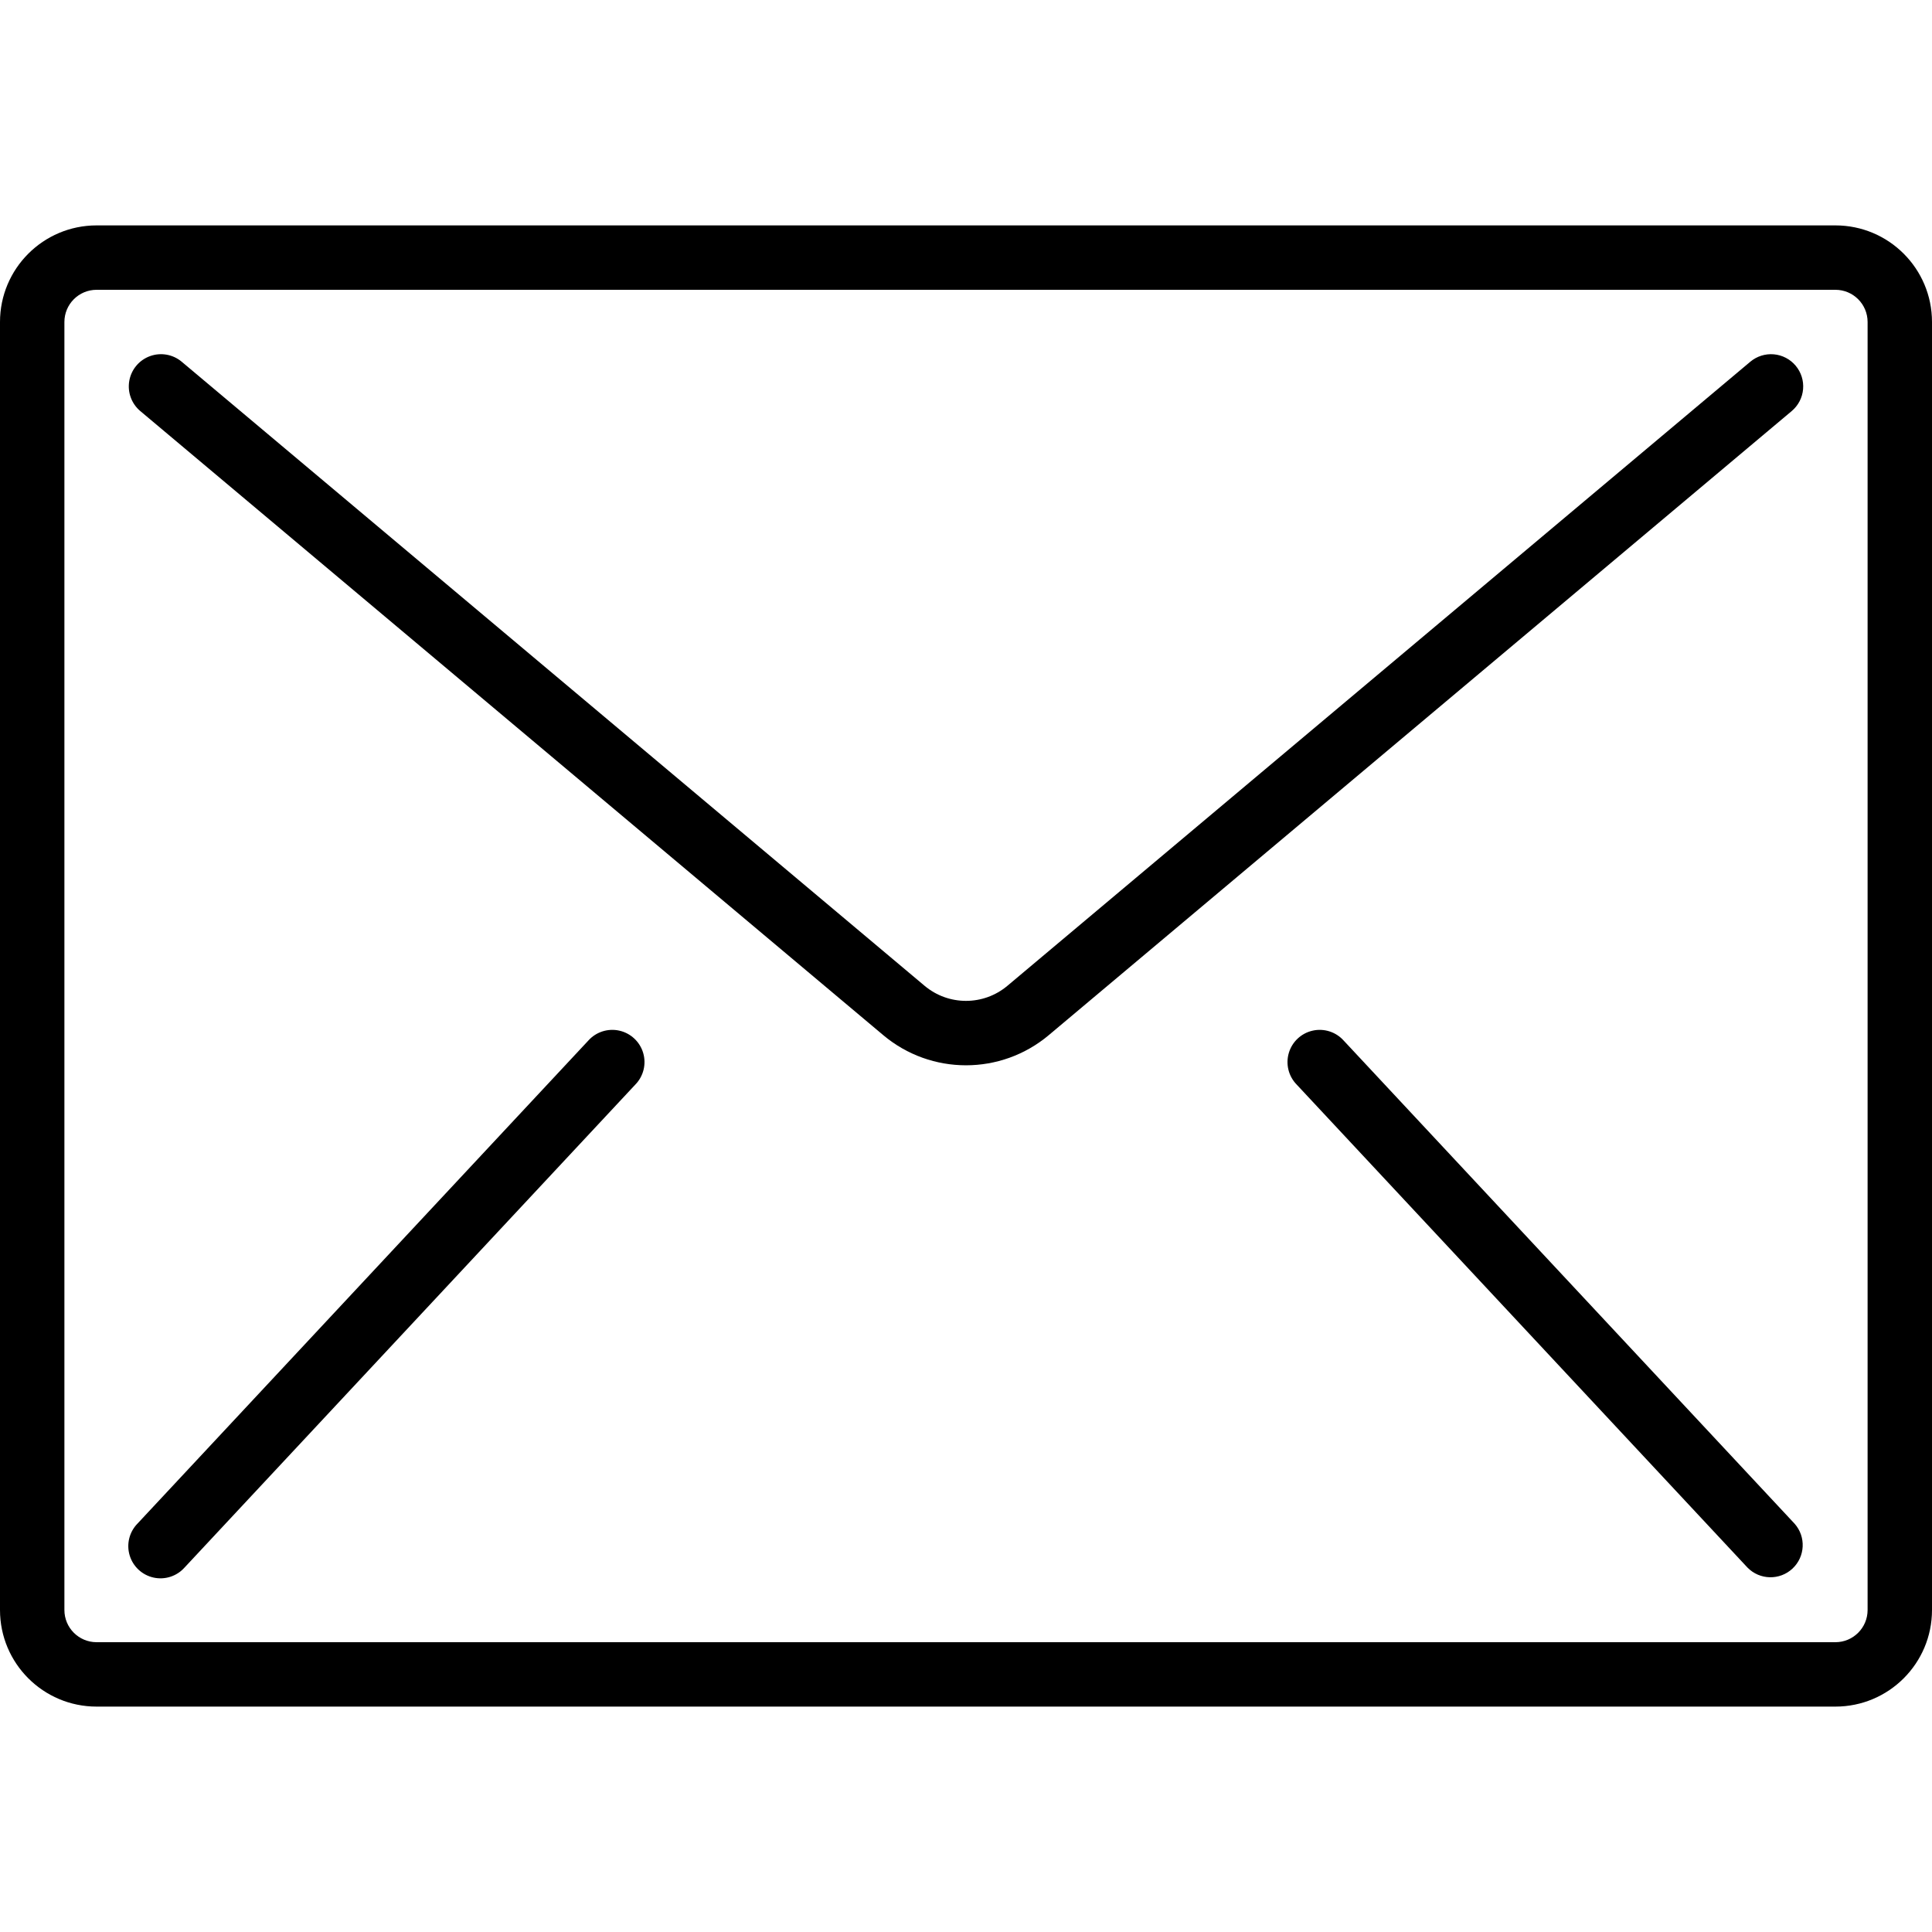
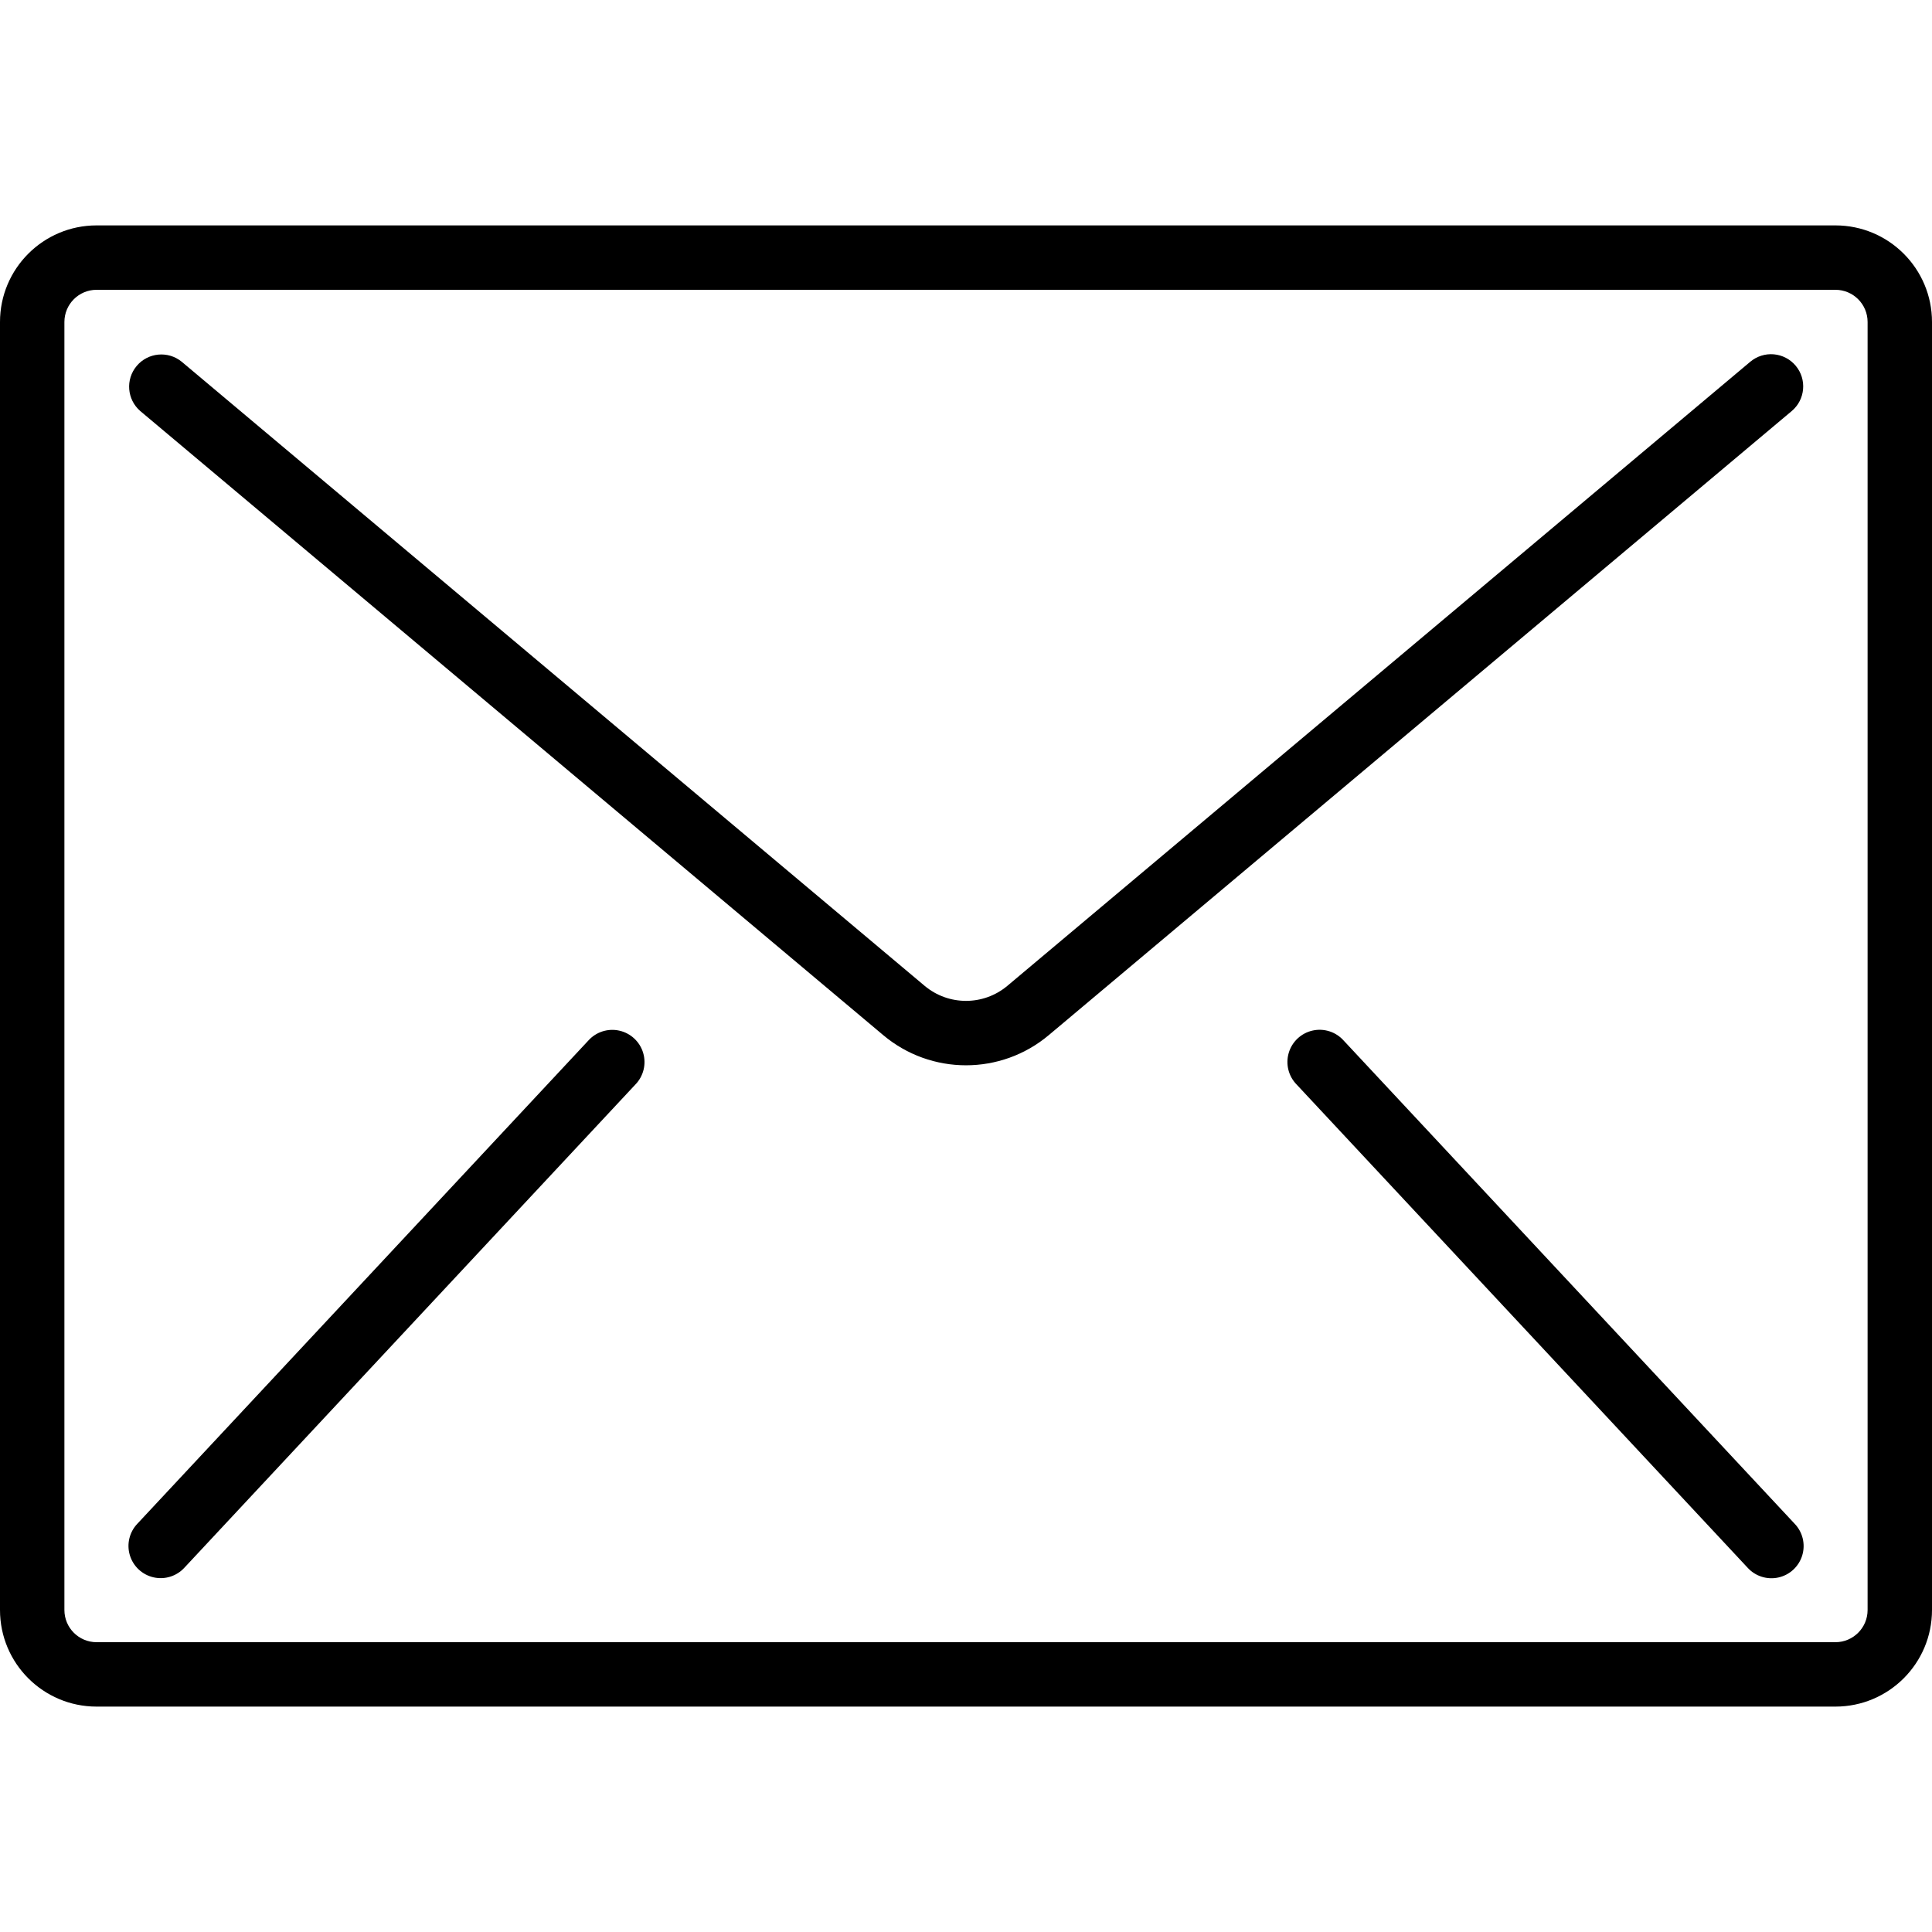
- <svg xmlns="http://www.w3.org/2000/svg" version="1.1" id="Capa_1" x="0px" y="0px" viewBox="0 0 512 512" style="enable-background:new 0 0 512 512;" xml:space="preserve">
-   <g>
-     <g>
-       <g>
-         <path d="M486.4,59.733H25.6c-14.138,0-25.6,11.461-25.6,25.6v341.333c0,14.138,11.461,25.6,25.6,25.6h460.8     c14.138,0,25.6-11.461,25.6-25.6V85.333C512,71.195,500.539,59.733,486.4,59.733z M494.933,426.667     c0,4.713-3.82,8.533-8.533,8.533H25.6c-4.713,0-8.533-3.82-8.533-8.533V85.333c0-4.713,3.82-8.533,8.533-8.533h460.8     c4.713,0,8.533,3.82,8.533,8.533V426.667z" />
-         <path d="M470.076,93.898c-2.255-0.197-4.496,0.51-6.229,1.966L266.982,261.239c-6.349,5.337-15.616,5.337-21.965,0L48.154,95.863     c-2.335-1.96-5.539-2.526-8.404-1.484c-2.865,1.042-4.957,3.534-5.487,6.537s0.582,6.06,2.917,8.02l196.864,165.367     c12.688,10.683,31.224,10.683,43.913,0L474.82,108.937c1.734-1.455,2.818-3.539,3.015-5.794c0.197-2.255-0.51-4.496-1.966-6.229     C474.415,95.179,472.331,94.095,470.076,93.898z" />
-         <path d="M164.124,273.13c-3.021-0.674-6.169,0.34-8.229,2.65l-119.467,128c-2.162,2.214-2.956,5.426-2.074,8.392     c0.882,2.967,3.301,5.223,6.321,5.897c3.021,0.674,6.169-0.34,8.229-2.65l119.467-128c2.162-2.214,2.956-5.426,2.074-8.392     C169.563,276.061,167.145,273.804,164.124,273.13z" />
-         <path d="M356.105,275.78c-2.059-2.31-5.208-3.324-8.229-2.65c-3.021,0.674-5.439,2.931-6.321,5.897     c-0.882,2.967-0.088,6.178,2.074,8.392l119.467,128c3.24,3.318,8.536,3.442,11.927,0.278c3.391-3.164,3.635-8.456,0.549-11.918     L356.105,275.78z" />
-       </g>
-     </g>
-   </g>
-   <g>
- </g>
-   <g>
- </g>
-   <g>
- </g>
-   <g>
- </g>
-   <g>
- </g>
-   <g>
- </g>
-   <g>
- </g>
-   <g>
- </g>
-   <g>
- </g>
-   <g>
- </g>
-   <g>
- </g>
-   <g>
- </g>
-   <g>
- </g>
-   <g>
- </g>
-   <g>
- </g>
+ <svg xmlns="http://www.w3.org/2000/svg" viewBox="0 0 512 512">
+   <path d="M486.4 59.733H25.6c-14.138 0-25.6 11.461-25.6 25.6v341.333c0 14.138 11.461 25.6 25.6 25.6h460.8c14.138 0 25.6-11.461 25.6-25.6V85.333c0-14.138-11.461-25.6-25.6-25.6zm8.533 366.934a8.533 8.533 0 0 1-8.533 8.533H25.6a8.533 8.533 0 0 1-8.533-8.533V85.333A8.533 8.533 0 0 1 25.6 76.8h460.8a8.533 8.533 0 0 1 8.533 8.533v341.334z" />
+   <path d="M470.076 93.898a8.53 8.53 0 0 0-6.229 1.966L266.982 261.239a17.068 17.068 0 0 1-21.965 0L48.154 95.863a8.535 8.535 0 0 0-10.974 13.073l196.864 165.367c12.688 10.683 31.224 10.683 43.913 0L474.82 108.937a8.532 8.532 0 0 0 1.049-12.023 8.524 8.524 0 0 0-5.793-3.016zM164.124 273.13a8.535 8.535 0 0 0-8.229 2.65l-119.467 128a8.532 8.532 0 1 0 12.476 11.639l119.467-128a8.532 8.532 0 0 0-4.247-14.289zM356.105 275.78a8.534 8.534 0 1 0-12.476 11.639l119.467 128a8.533 8.533 0 1 0 12.476-11.64L356.105 275.78z" />
</svg>
